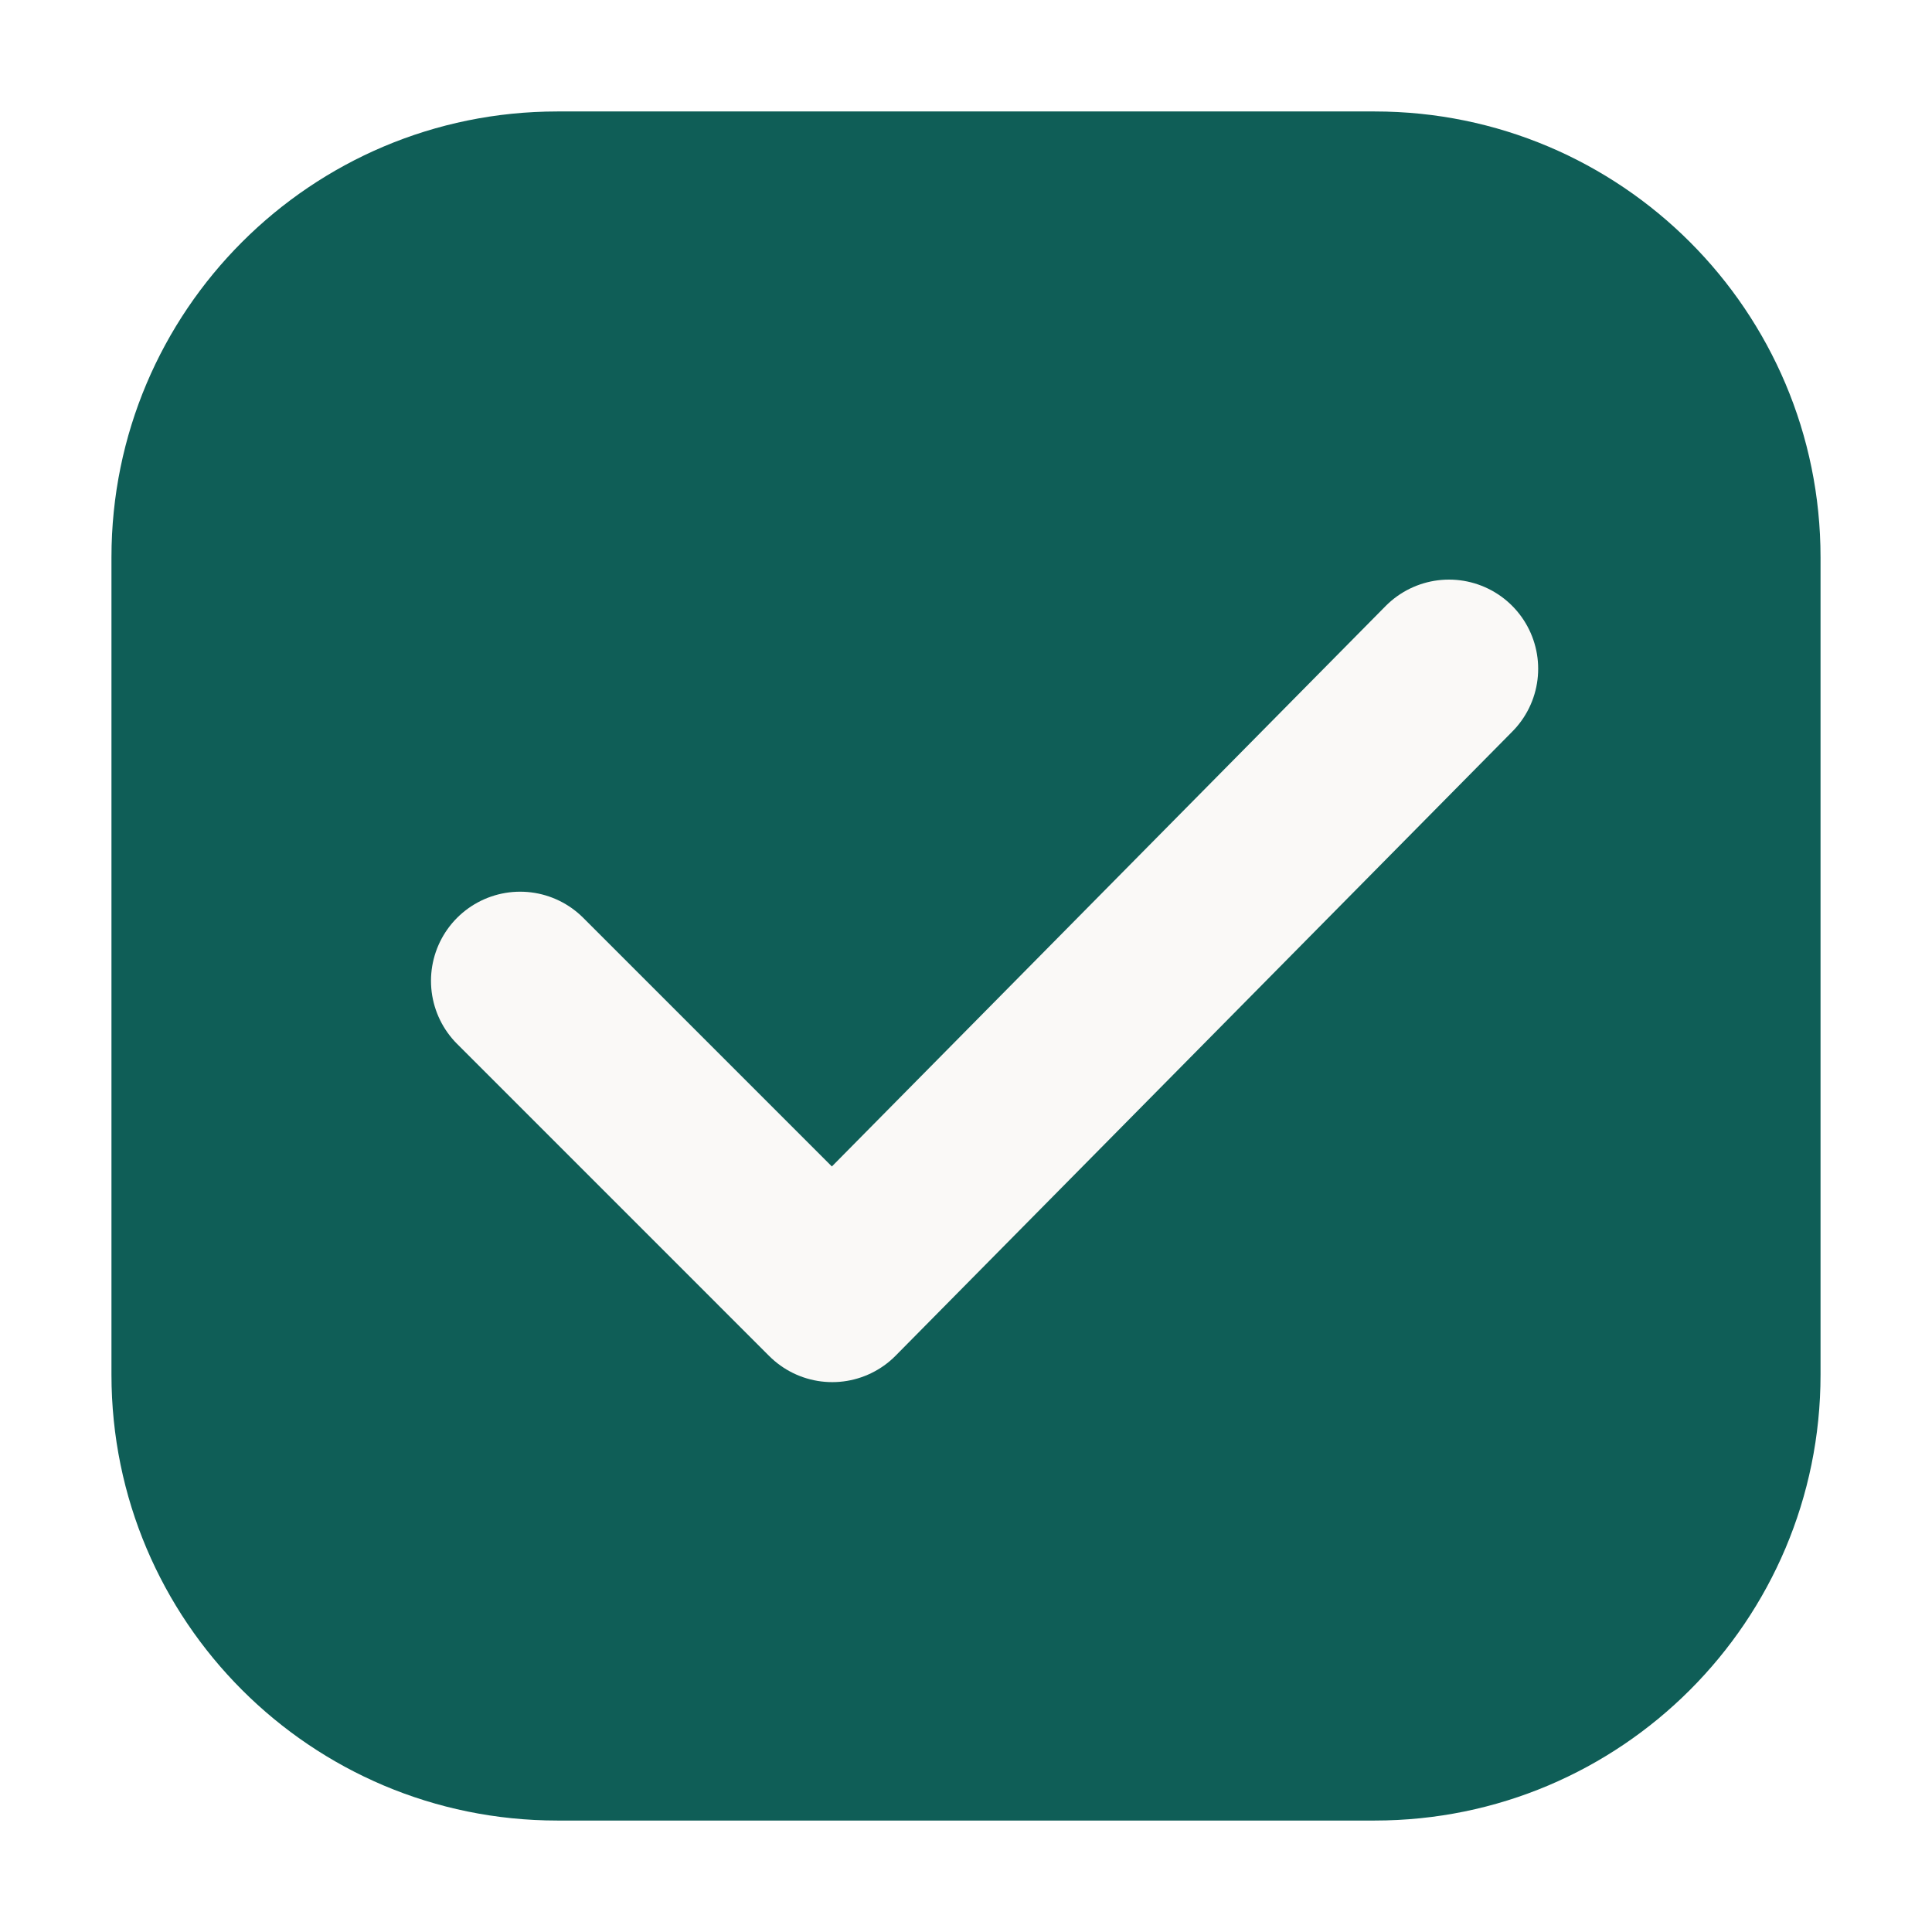
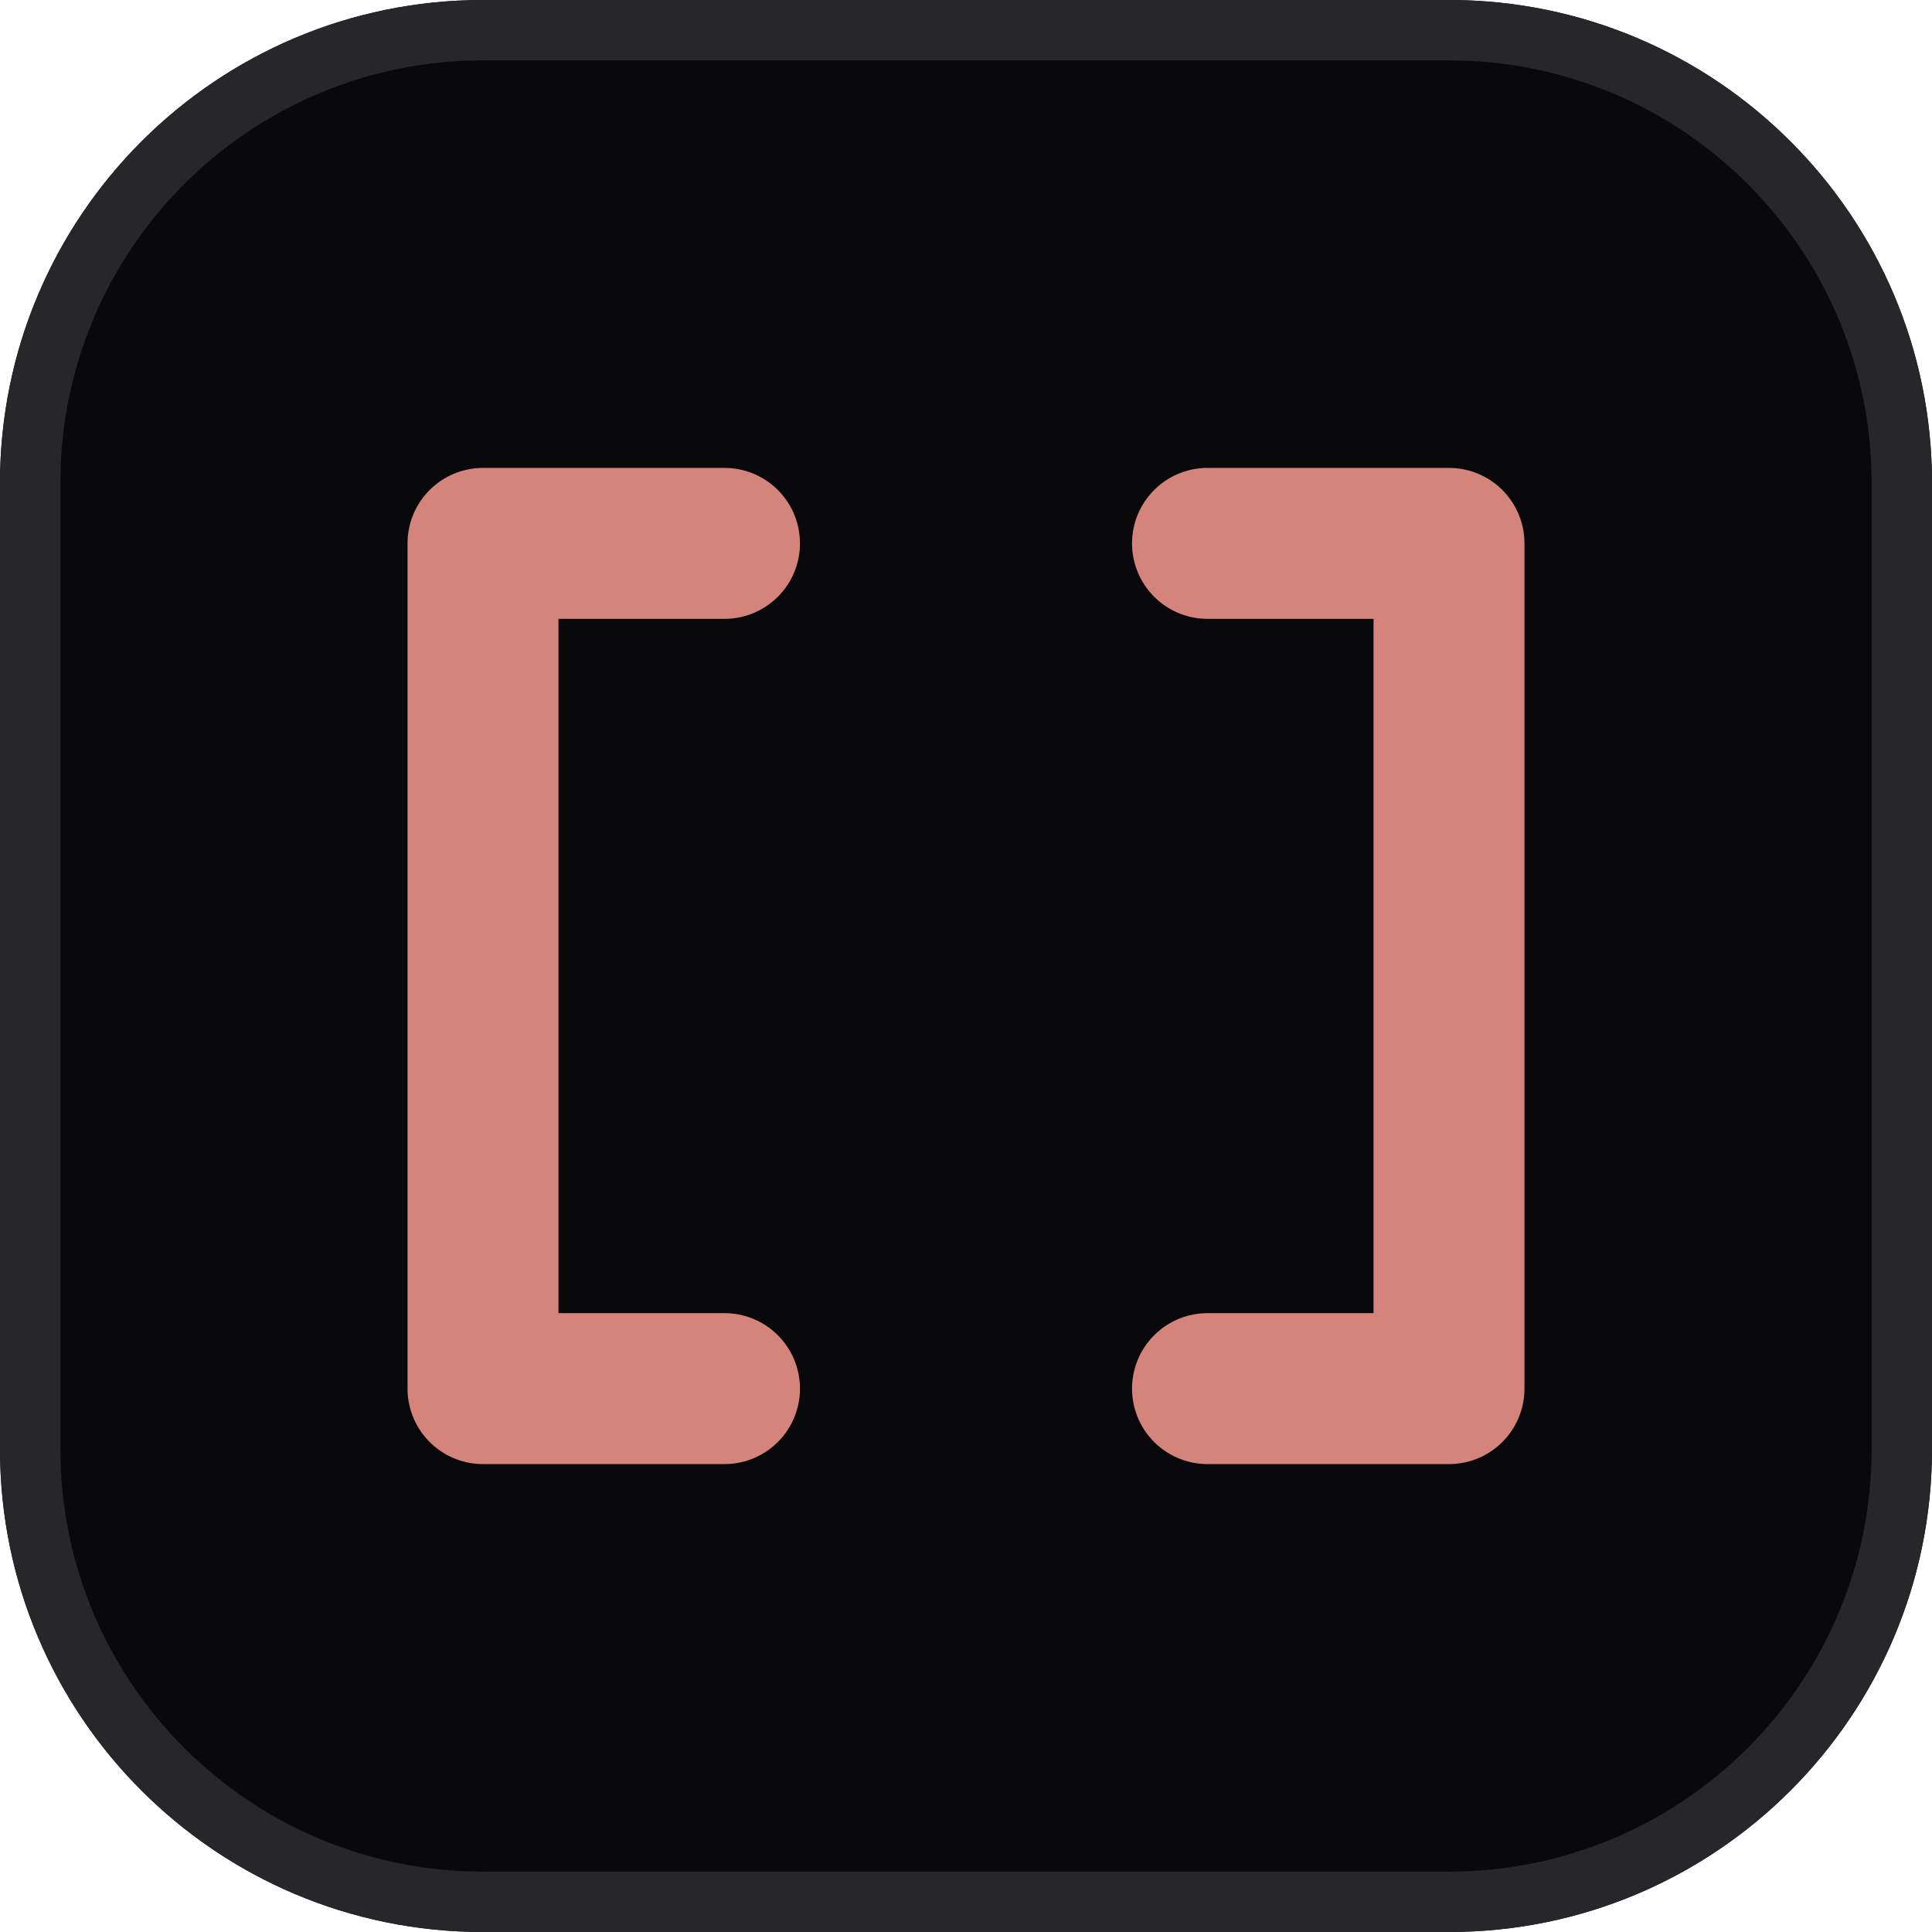
- <svg xmlns="http://www.w3.org/2000/svg" viewBox="0 0 26 26">
-   <rect x="1.5" y="1.5" width="23" height="23" rx="6" fill="#0f5e57" />
-   <path d="M7 13.2l4.2 4.2L19.5 9" stroke="#faf9f7" stroke-width="2.4" stroke-linecap="round" stroke-linejoin="round" fill="none" />
+ <svg xmlns="http://www.w3.org/2000/svg" viewBox="0 0 32 32" fill="none">
+   <rect width="32" height="32" rx="8" fill="#09090B" />
+   <rect x="0.5" y="0.5" width="31" height="31" rx="7.5" stroke="#27272A" />
+   <path d="M12 9H8V23H12" stroke="#D4847A" stroke-width="2.5" stroke-linecap="round" stroke-linejoin="round" />
+   <path d="M20 9H24V23H20" stroke="#D4847A" stroke-width="2.5" stroke-linecap="round" stroke-linejoin="round" />
</svg>
